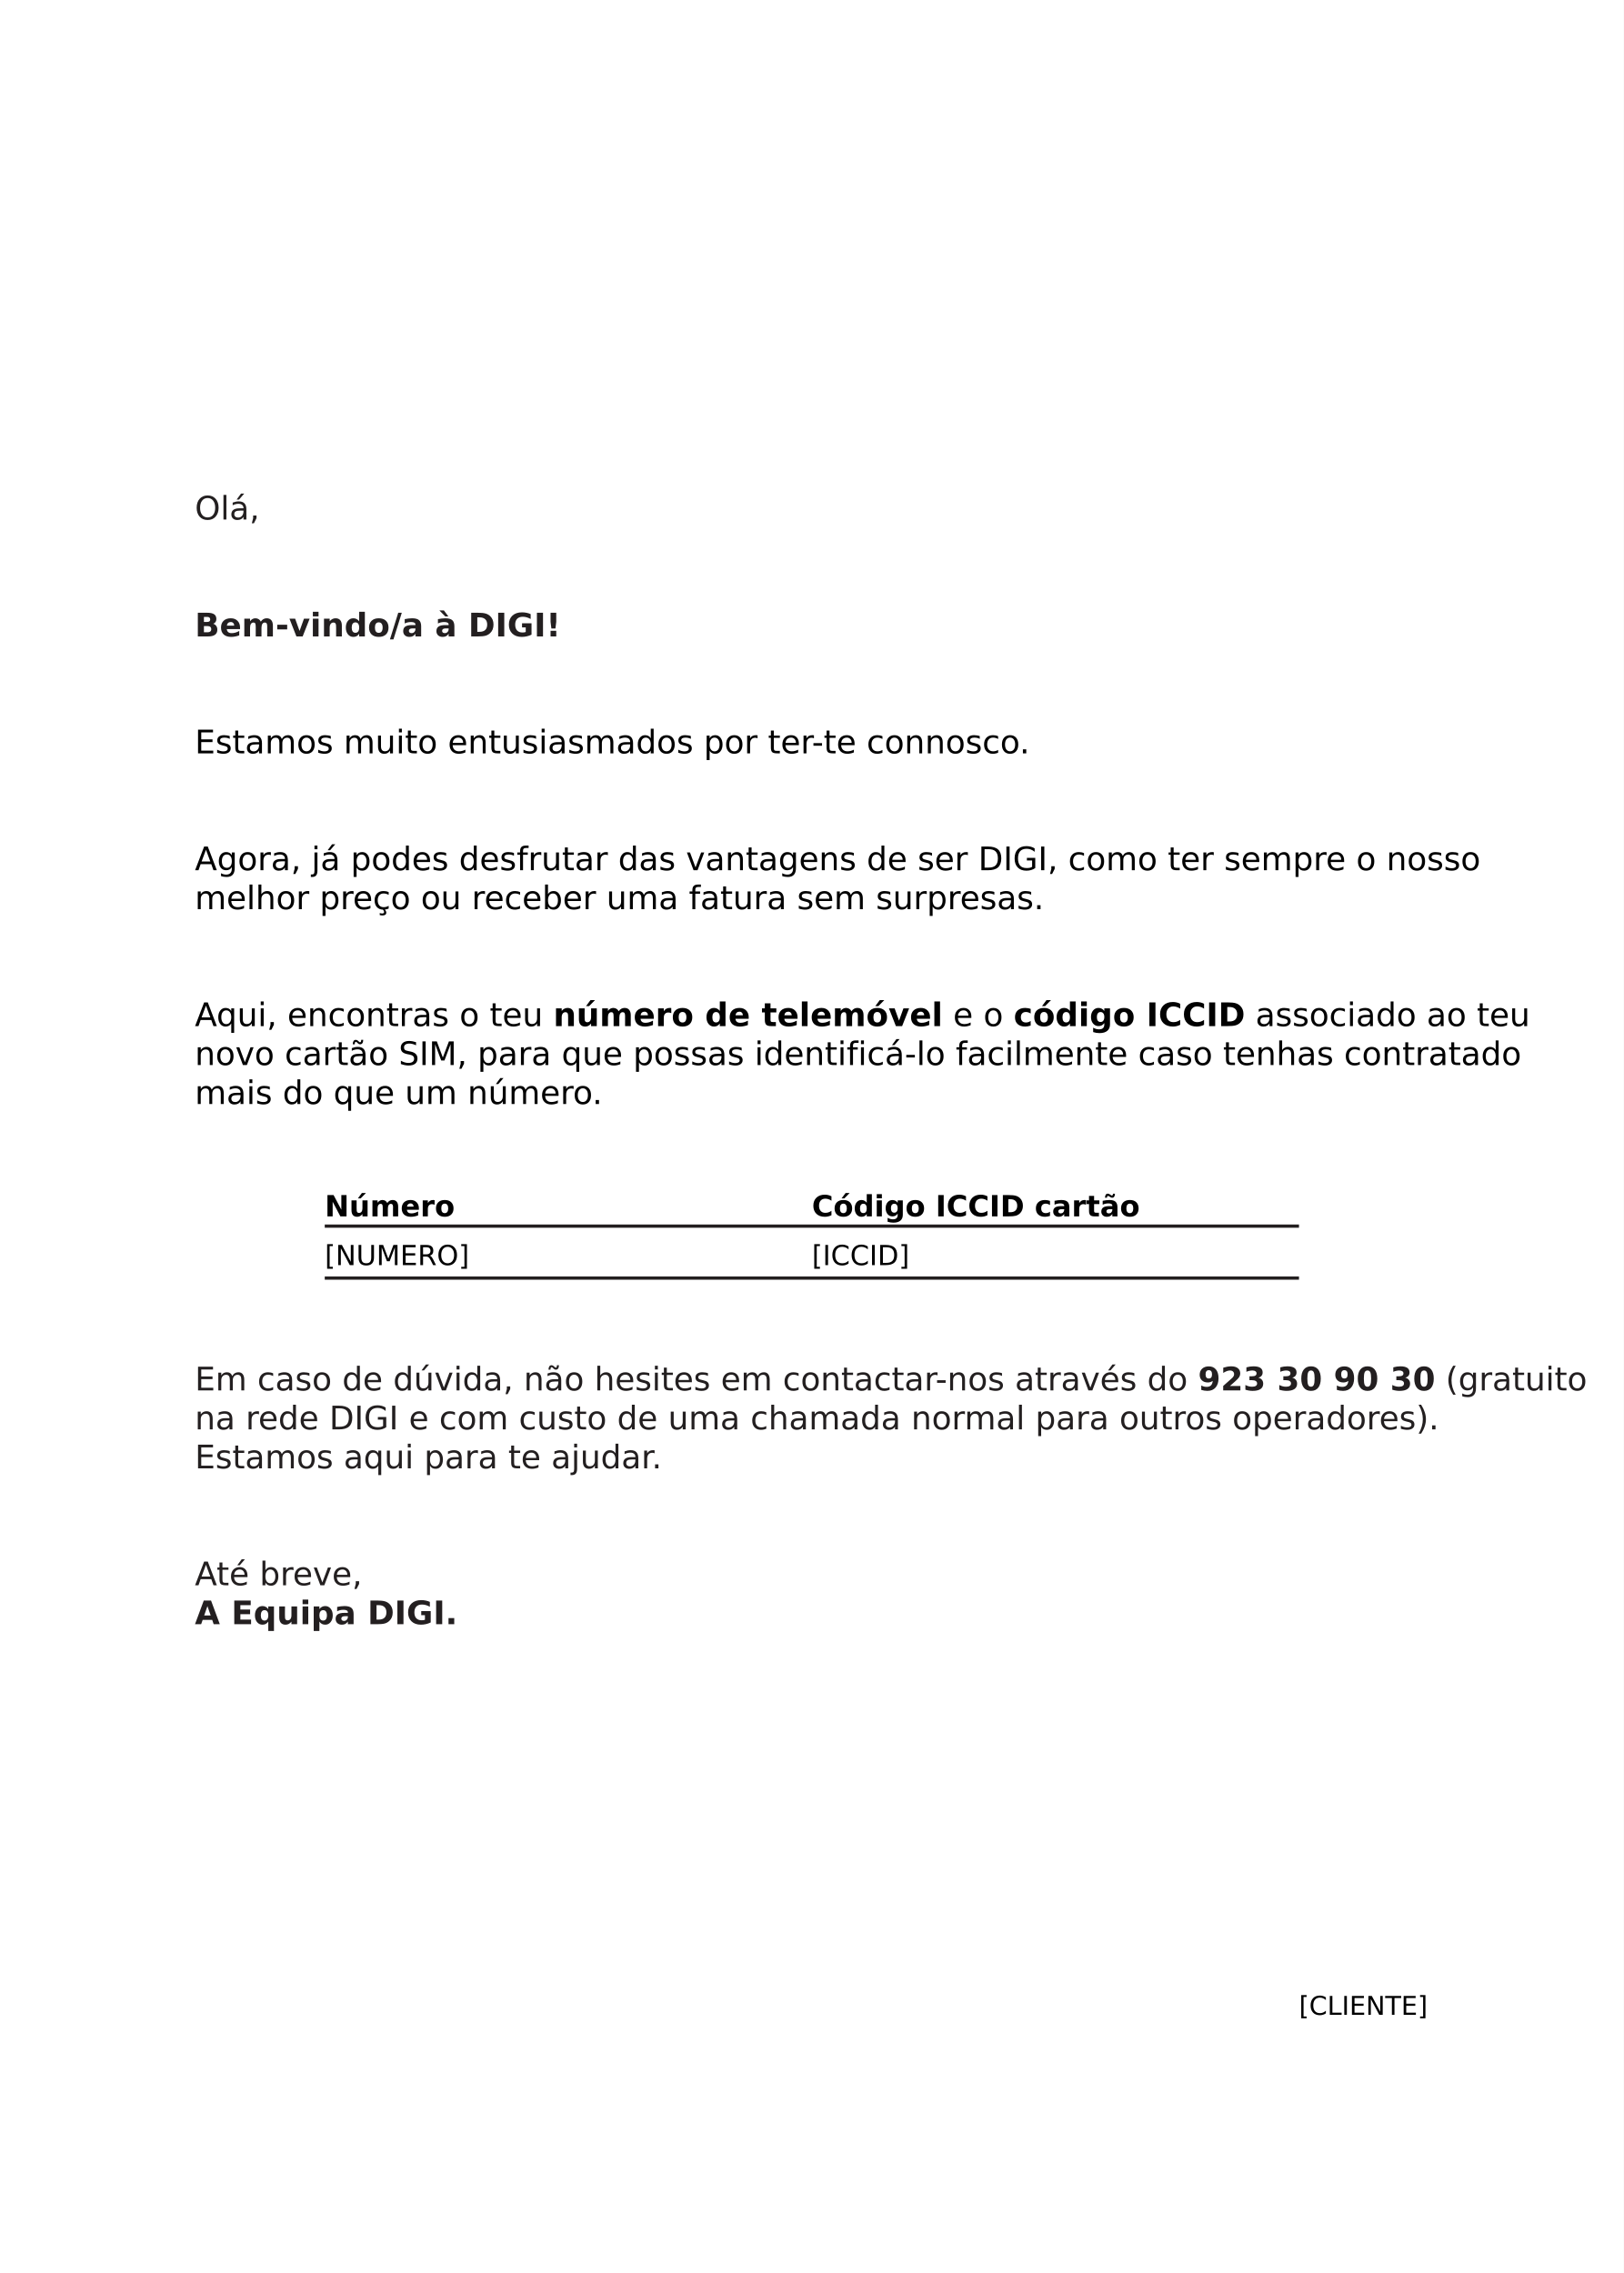
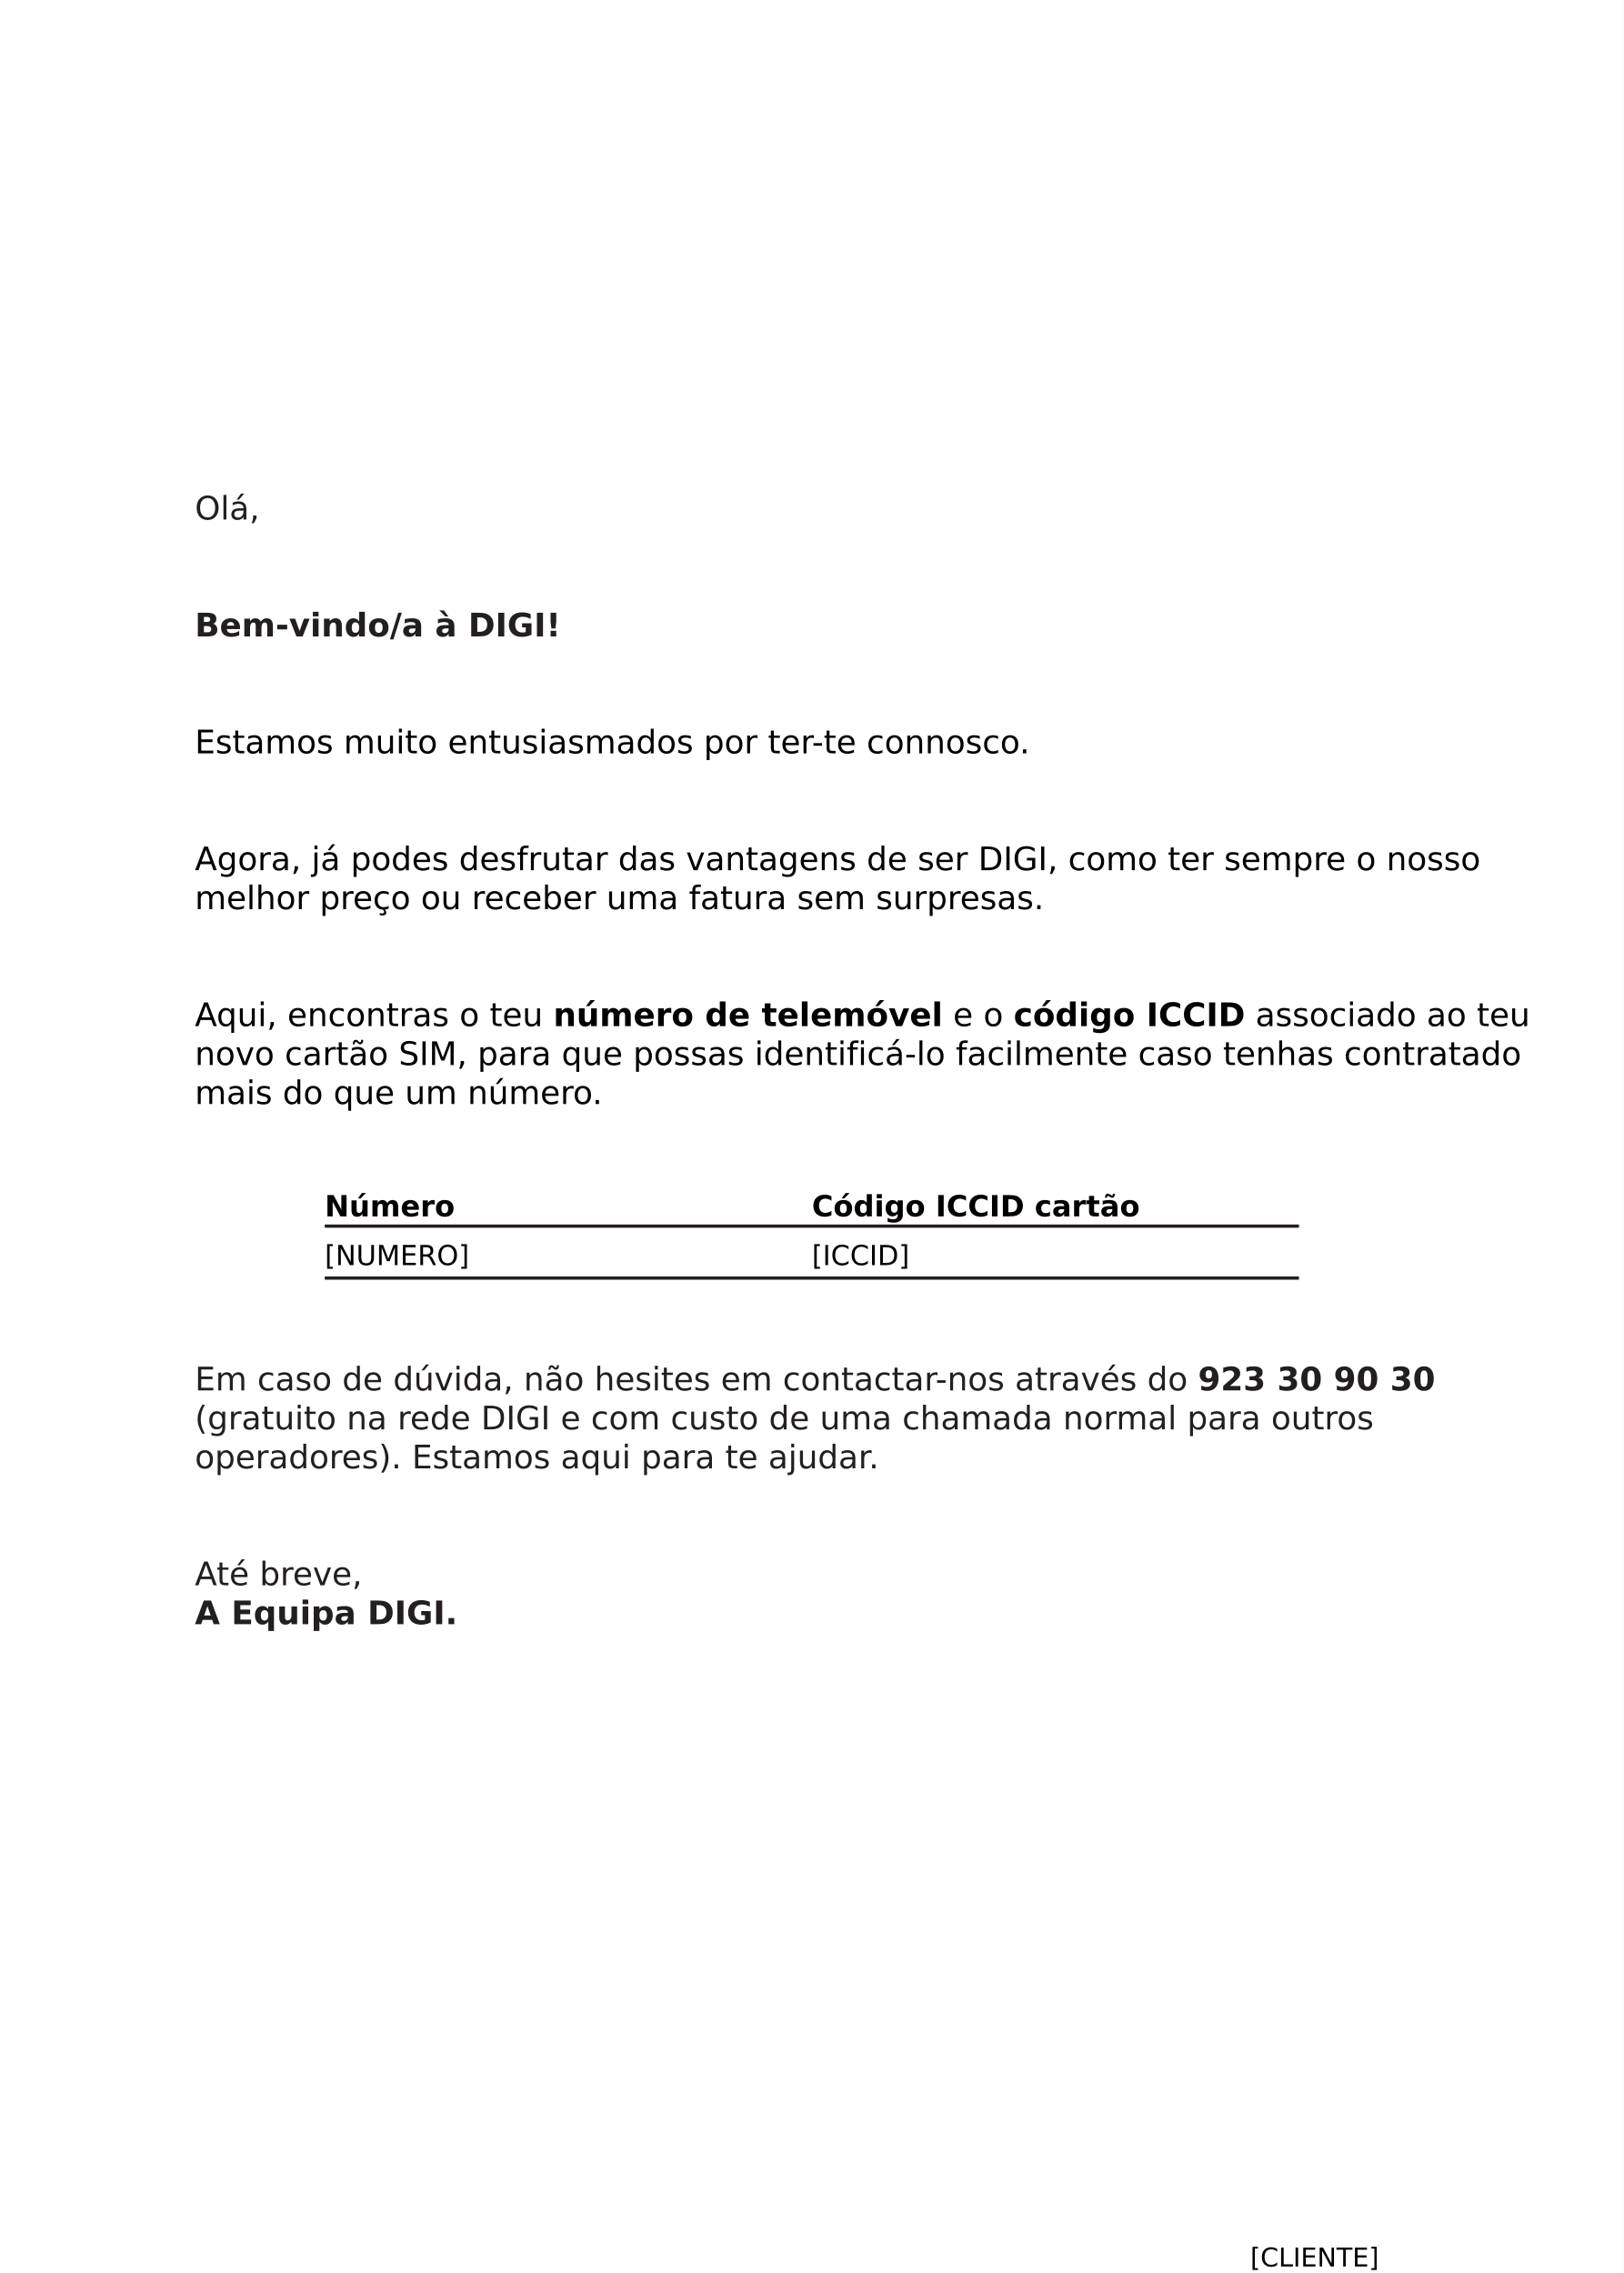
<svg xmlns="http://www.w3.org/2000/svg" viewBox="0 0 500 700">
  <rect width="500" height="700" style="fill: #fff;" />
  <text x="60" y="160" style="font-size: 10px; font-family: DejaVu Sans, Liberation Sans, Arial, sans-serif; fill: #231f20;">
    Olá,
  </text>
  <text x="60" y="196" style="font-size: 10px; font-family: DejaVu Sans, Liberation Sans, Arial, sans-serif; font-weight: 700; fill: #231f20;">
    Bem-vindo/a à DIGI!
  </text>
  <text x="60" y="232" style="font-size: 10px; font-family: DejaVu Sans, Liberation Sans, Arial, sans-serif; fill: #010101;">
    Estamos muito entusiasmados por ter-te connosco.
  </text>
  <text x="60" y="268" style="font-size: 10px; font-family: DejaVu Sans, Liberation Sans, Arial, sans-serif; fill: #010101;">
    Agora, já podes desfrutar das vantagens de ser DIGI, como ter sempre o nosso
  </text>
  <text x="60" y="280" style="font-size: 10px; font-family: DejaVu Sans, Liberation Sans, Arial, sans-serif; fill: #010101;">
    melhor preço ou receber uma fatura sem surpresas.
  </text>
  <text x="60" y="316" style="font-size: 10px; font-family: DejaVu Sans, Liberation Sans, Arial, sans-serif; fill: #010101;">
    Aqui, encontras o teu <tspan style="font-weight: 700;">número de telemóvel</tspan> e o <tspan style="font-weight: 700;">código ICCID</tspan> associado ao teu
  </text>
  <text x="60" y="328" style="font-size: 10px; font-family: DejaVu Sans, Liberation Sans, Arial, sans-serif; fill: #010101;">
    novo cartão SIM, para que possas identificá-lo facilmente caso tenhas contratado
  </text>
  <text x="60" y="340" style="font-size: 10px; font-family: DejaVu Sans, Liberation Sans, Arial, sans-serif; fill: #010101;">
    mais do que um número.
  </text>
  <text x="100" y="374.6" style="font-size: 9px; font-family: DejaVu Sans, Liberation Sans, Arial, sans-serif; font-weight: 700; fill: #010101;">
    Número
  </text>
  <text x="250" y="374.6" style="font-size: 9px; font-family: DejaVu Sans, Liberation Sans, Arial, sans-serif; font-weight: 700; fill: #010101;">
    Código ICCID cartão
  </text>
  <line x1="100" y1="377.6" x2="400" y2="377.6" style="fill: none; stroke: #231f20; stroke-width: 1;" />
  <text x="100" y="389.6" style="font-size: 8.5px; font-family: DejaVu Sans, Liberation Sans, Arial, sans-serif; fill: #010101;">
    [NUMERO]
  </text>
  <text x="250" y="389.6" style="font-size: 8.5px; font-family: DejaVu Sans, Liberation Sans, Arial, sans-serif; fill: #010101;">
    [ICCID]
  </text>
  <line x1="100" y1="393.6" x2="400" y2="393.6" style="fill: none; stroke: #231f20; stroke-width: 1;" />
  <text x="60" y="428.2" style="font-size: 10px; font-family: DejaVu Sans, Liberation Sans, Arial, sans-serif; fill: #231f20;">
-     Em caso de dúvida, não hesites em contactar-nos através do <tspan style="font-weight: 700;">923 30 90 30</tspan> (gratuito
+     Em caso de dúvida, não hesites em contactar-nos através do <tspan style="font-weight: 700;">923 30 90 30</tspan>
  </text>
  <text x="60" y="440.2" style="font-size: 10px; font-family: DejaVu Sans, Liberation Sans, Arial, sans-serif; fill: #231f20;">
-     na rede DIGI e com custo de uma chamada normal para outros operadores).
+   (gratuito na rede DIGI e com custo de uma chamada normal para outros
  </text>
  <text x="60" y="452.2" style="font-size: 10px; font-family: DejaVu Sans, Liberation Sans, Arial, sans-serif; fill: #231f20;">
-     Estamos aqui para te ajudar.
+   operadores). Estamos aqui para te ajudar.
  </text>
  <text x="60" y="488.2" style="font-size: 10px; font-family: DejaVu Sans, Liberation Sans, Arial, sans-serif; fill: #231f20;">
    Até breve,
  </text>
  <text x="60" y="500.2" style="font-size: 10px; font-family: DejaVu Sans, Liberation Sans, Arial, sans-serif; font-weight: 700; fill: #231f20;">
    A Equipa DIGI.
  </text>
-   <text x="400" y="620.5" style="font-size: 8px; font-family: DejaVu Sans, Liberation Sans, Arial, sans-serif; fill: #010101;">
+   <text x="385" y="698" style="font-size: 8px; font-family: DejaVu Sans, Liberation Sans, Arial, sans-serif; fill: #010101;">
    [CLIENTE]
  </text>
</svg>
